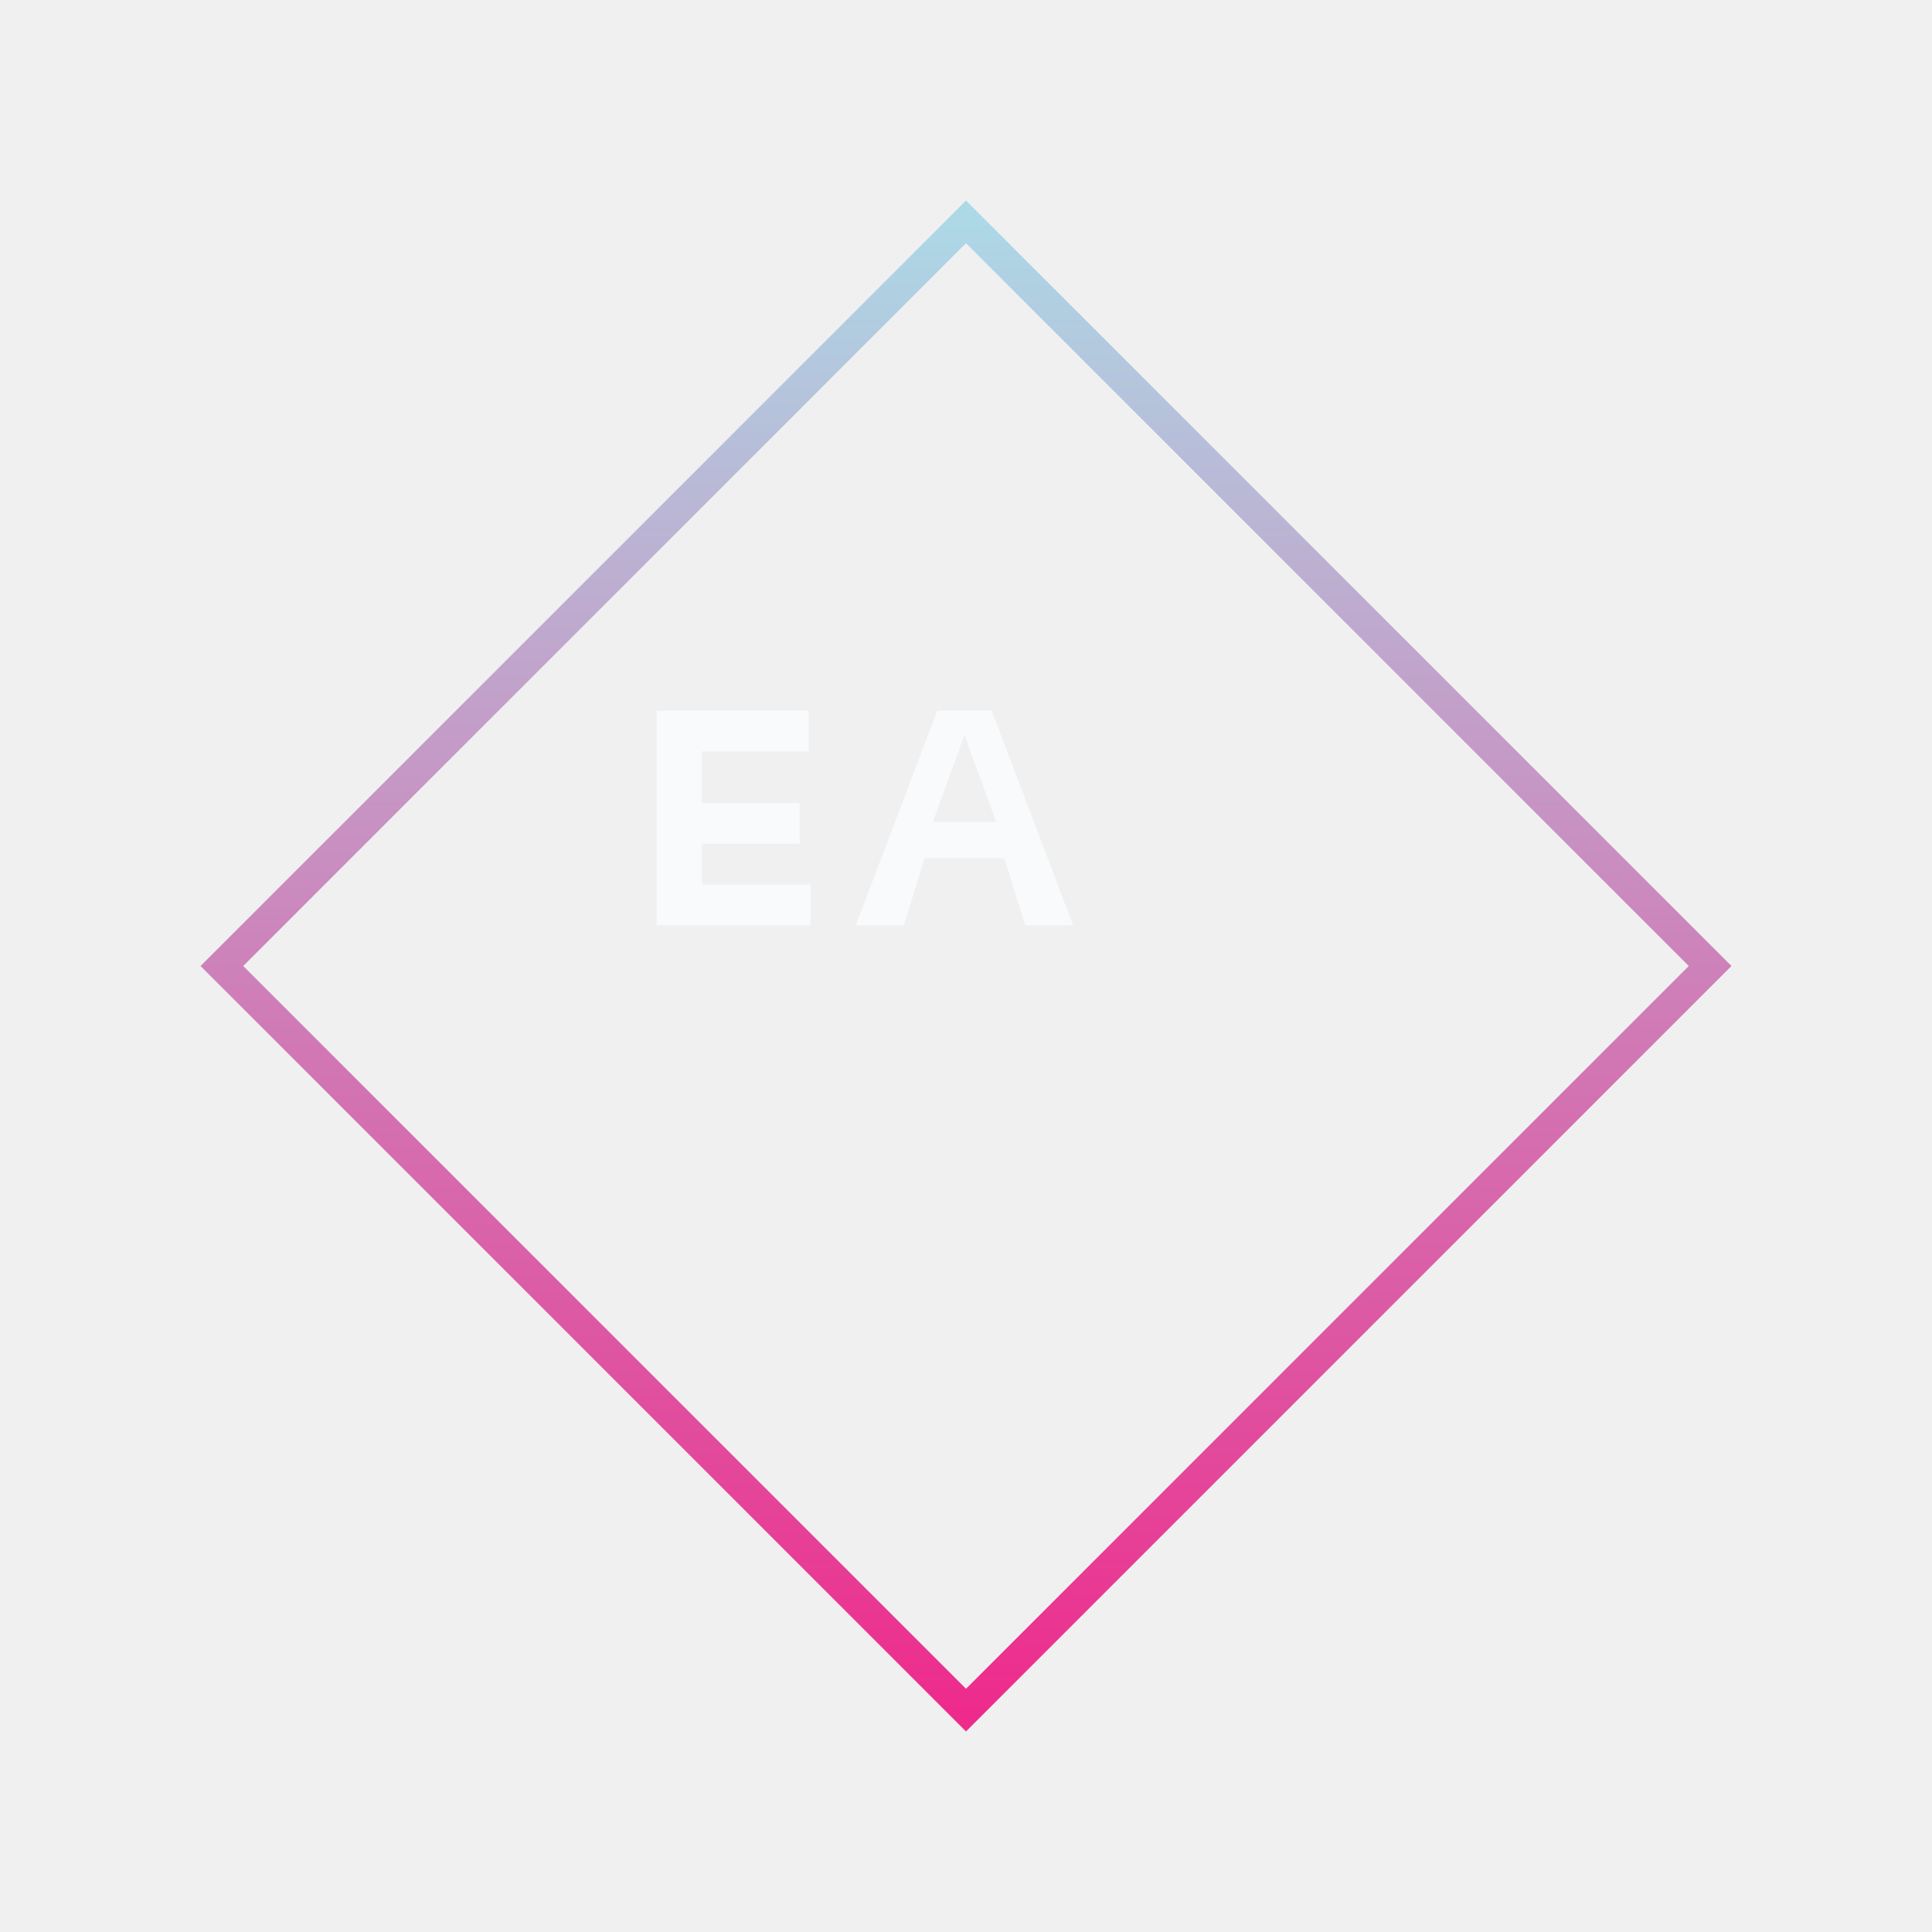
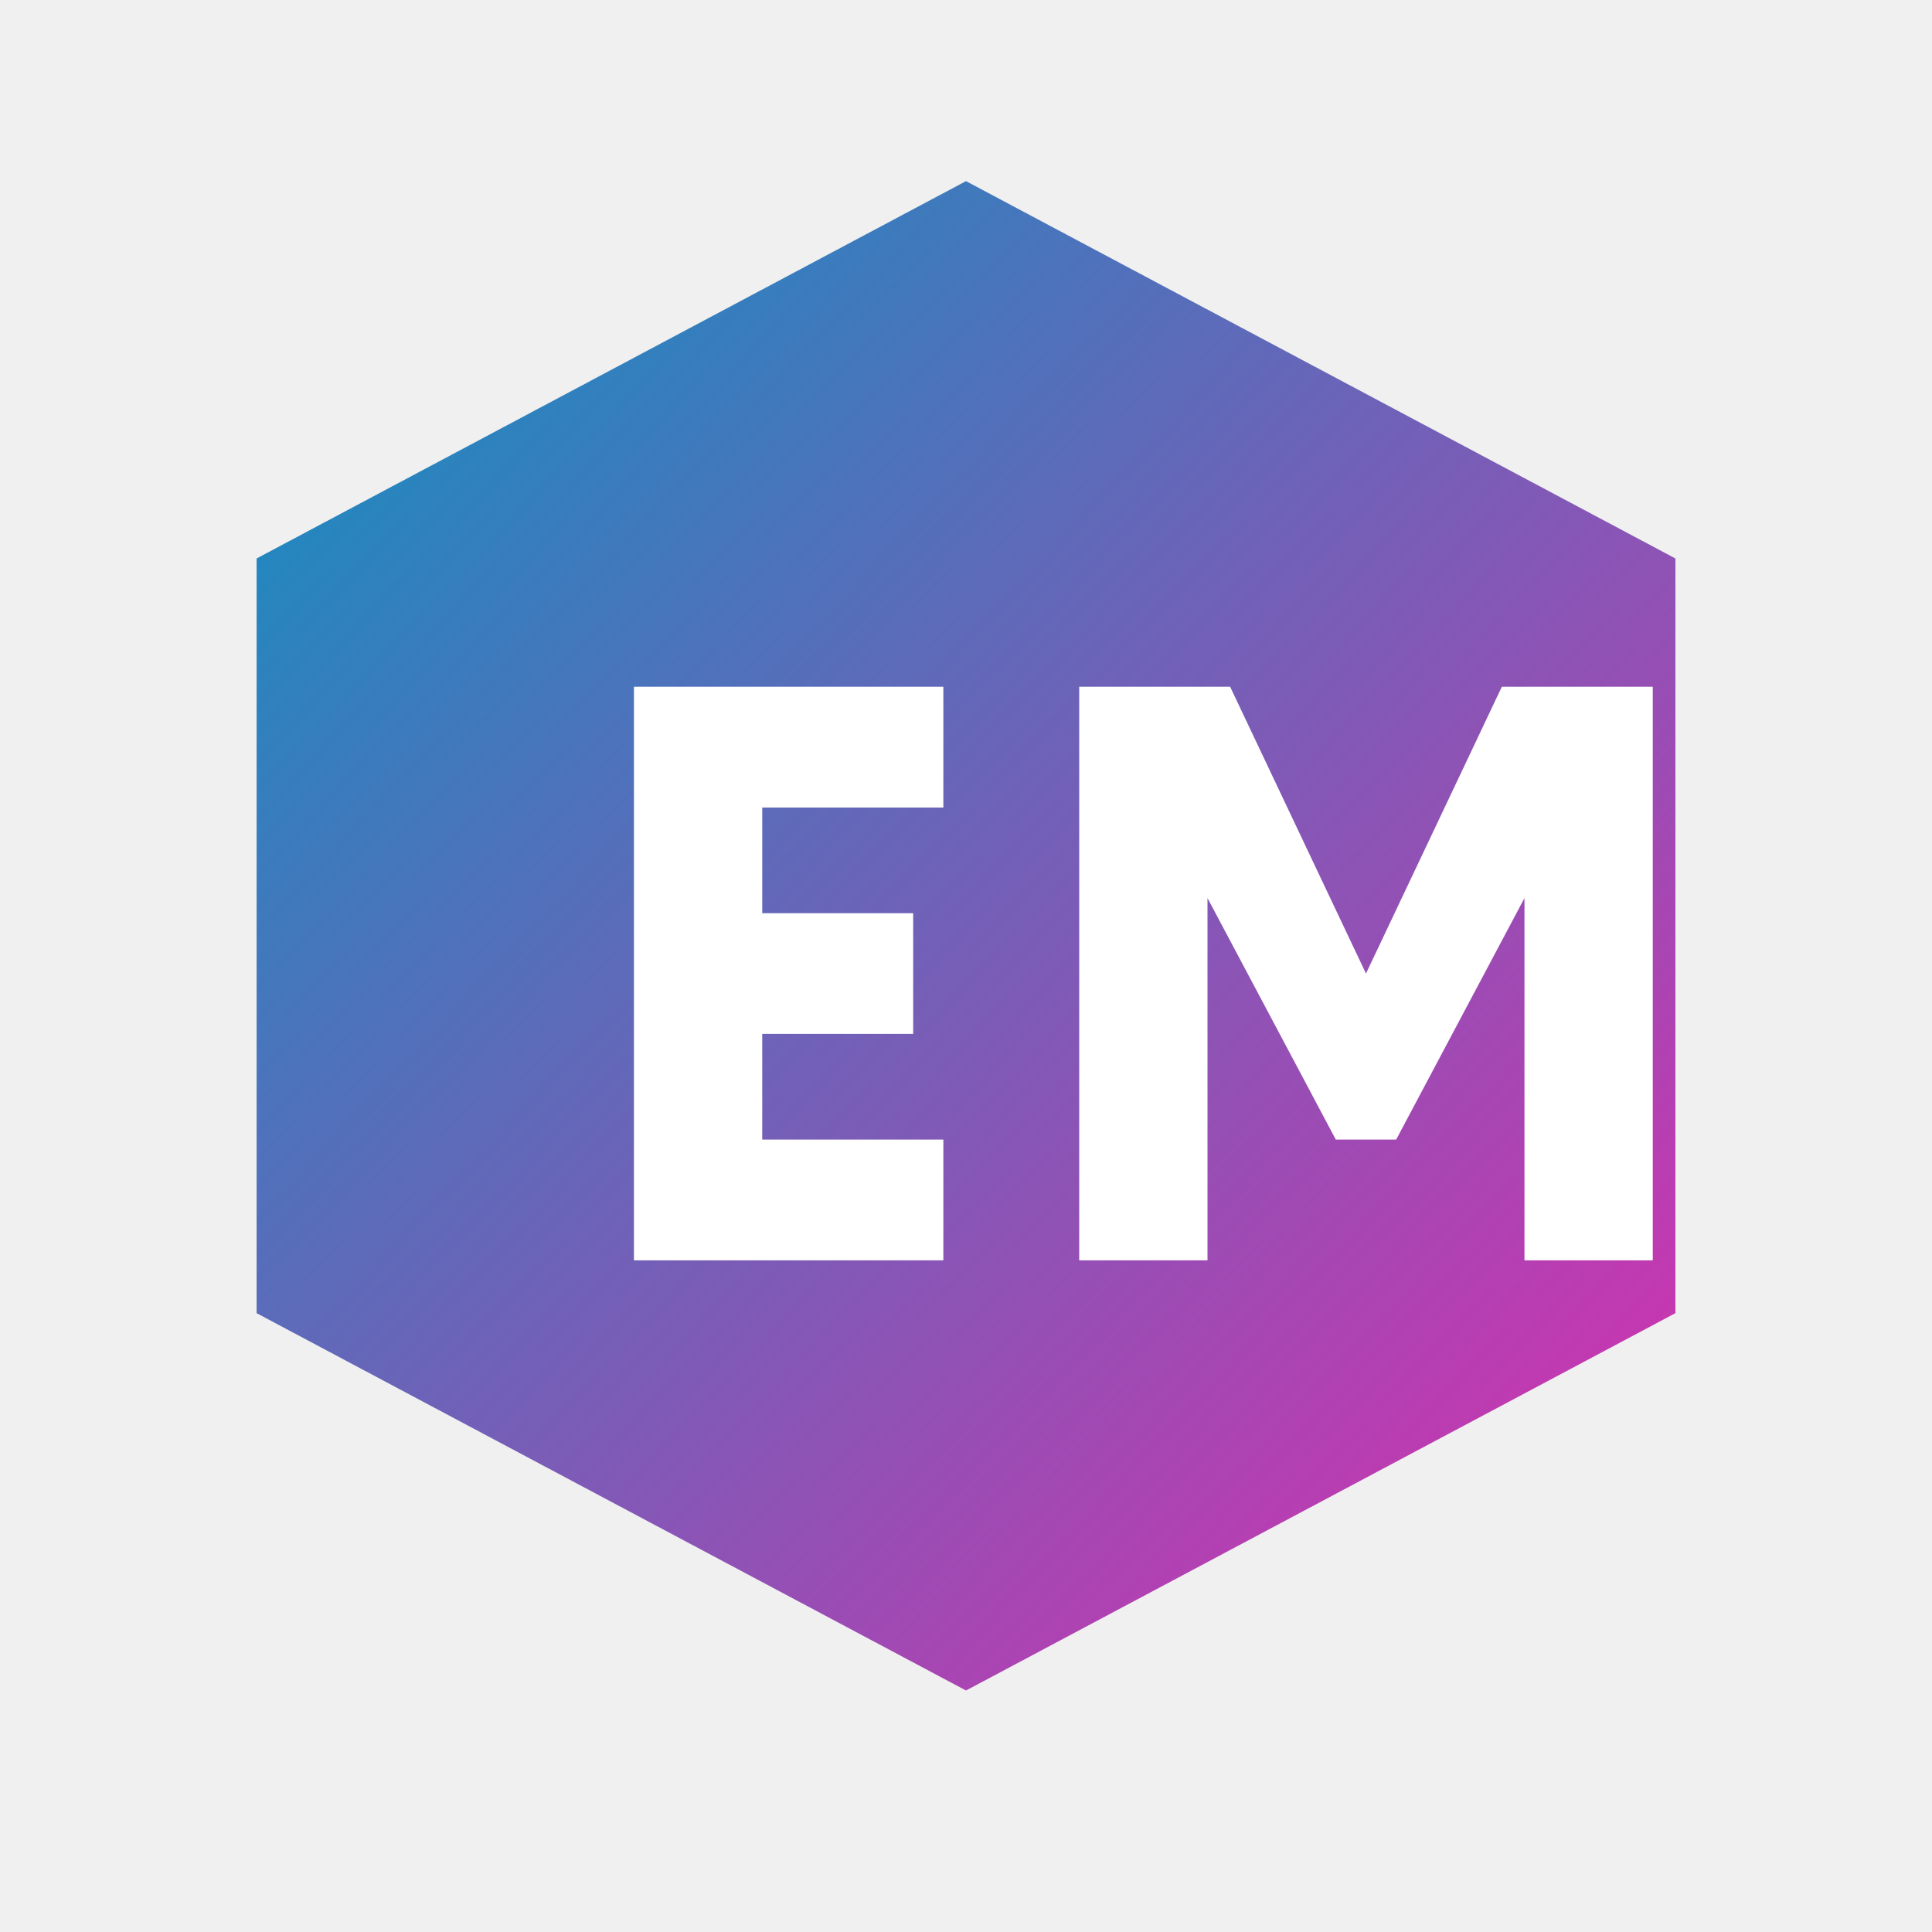
<svg xmlns="http://www.w3.org/2000/svg" width="256" height="256" viewBox="0 0 256 256" fill="none">
-   <rect width="256" height="256" fill="none" />
  <defs>
-     <linearGradient id="grad1" x1="0%" y1="0%" x2="0%" y2="100%">
-       <stop offset="0%" style="stop-color:hsl(195, 53%, 79%);stop-opacity:1" />
-       <stop offset="100%" style="stop-color:hsl(330, 85%, 55%);stop-opacity:1" />
+     <linearGradient id="grad1" x1="0%" y1="0%" x2="100%" y2="100%">
+       <stop offset="0%" style="stop-color:hsl(195, 89%, 40%);stop-opacity:1" />
+       <stop offset="100%" style="stop-color:hsl(316, 73%, 52%);stop-opacity:1" />
    </linearGradient>
  </defs>
-   <path d="M128 29.4L226.6 128L128 226.6L29.4 128L128 29.4Z" stroke="url(#grad1)" stroke-width="4" />
-   <g transform="translate(60, 80) scale(1.2)">
-     <path d="M22.5 35.5V11.8H39.3V16.3H27.5V22H38.3V26.5H27.5V31H39.5V35.5H22.5Z" fill="hsl(210, 40%, 98%)" />
-     <path d="M44.5 35.5L53.5 11.8H59.5L68.5 35.5H63.2L60.9 28.1H52.1L49.8 35.5H44.5ZM53 24.1H60L56.5 14.5L53 24.1Z" fill="hsl(210, 40%, 98%)" />
-   </g>
+   <path d="M128 24L222 74V174L128 224L34 174V74L128 24Z" fill="url(#grad1)" />
+   <path fill-rule="evenodd" clip-rule="evenodd" d="M84 91H125V107H101V121H121V137H101V151H125V167H84V91ZM143 91H163L181 129L199 91H219V167H202V119L185 151H177L160 119V167H143V91Z" fill="white" />
</svg>
